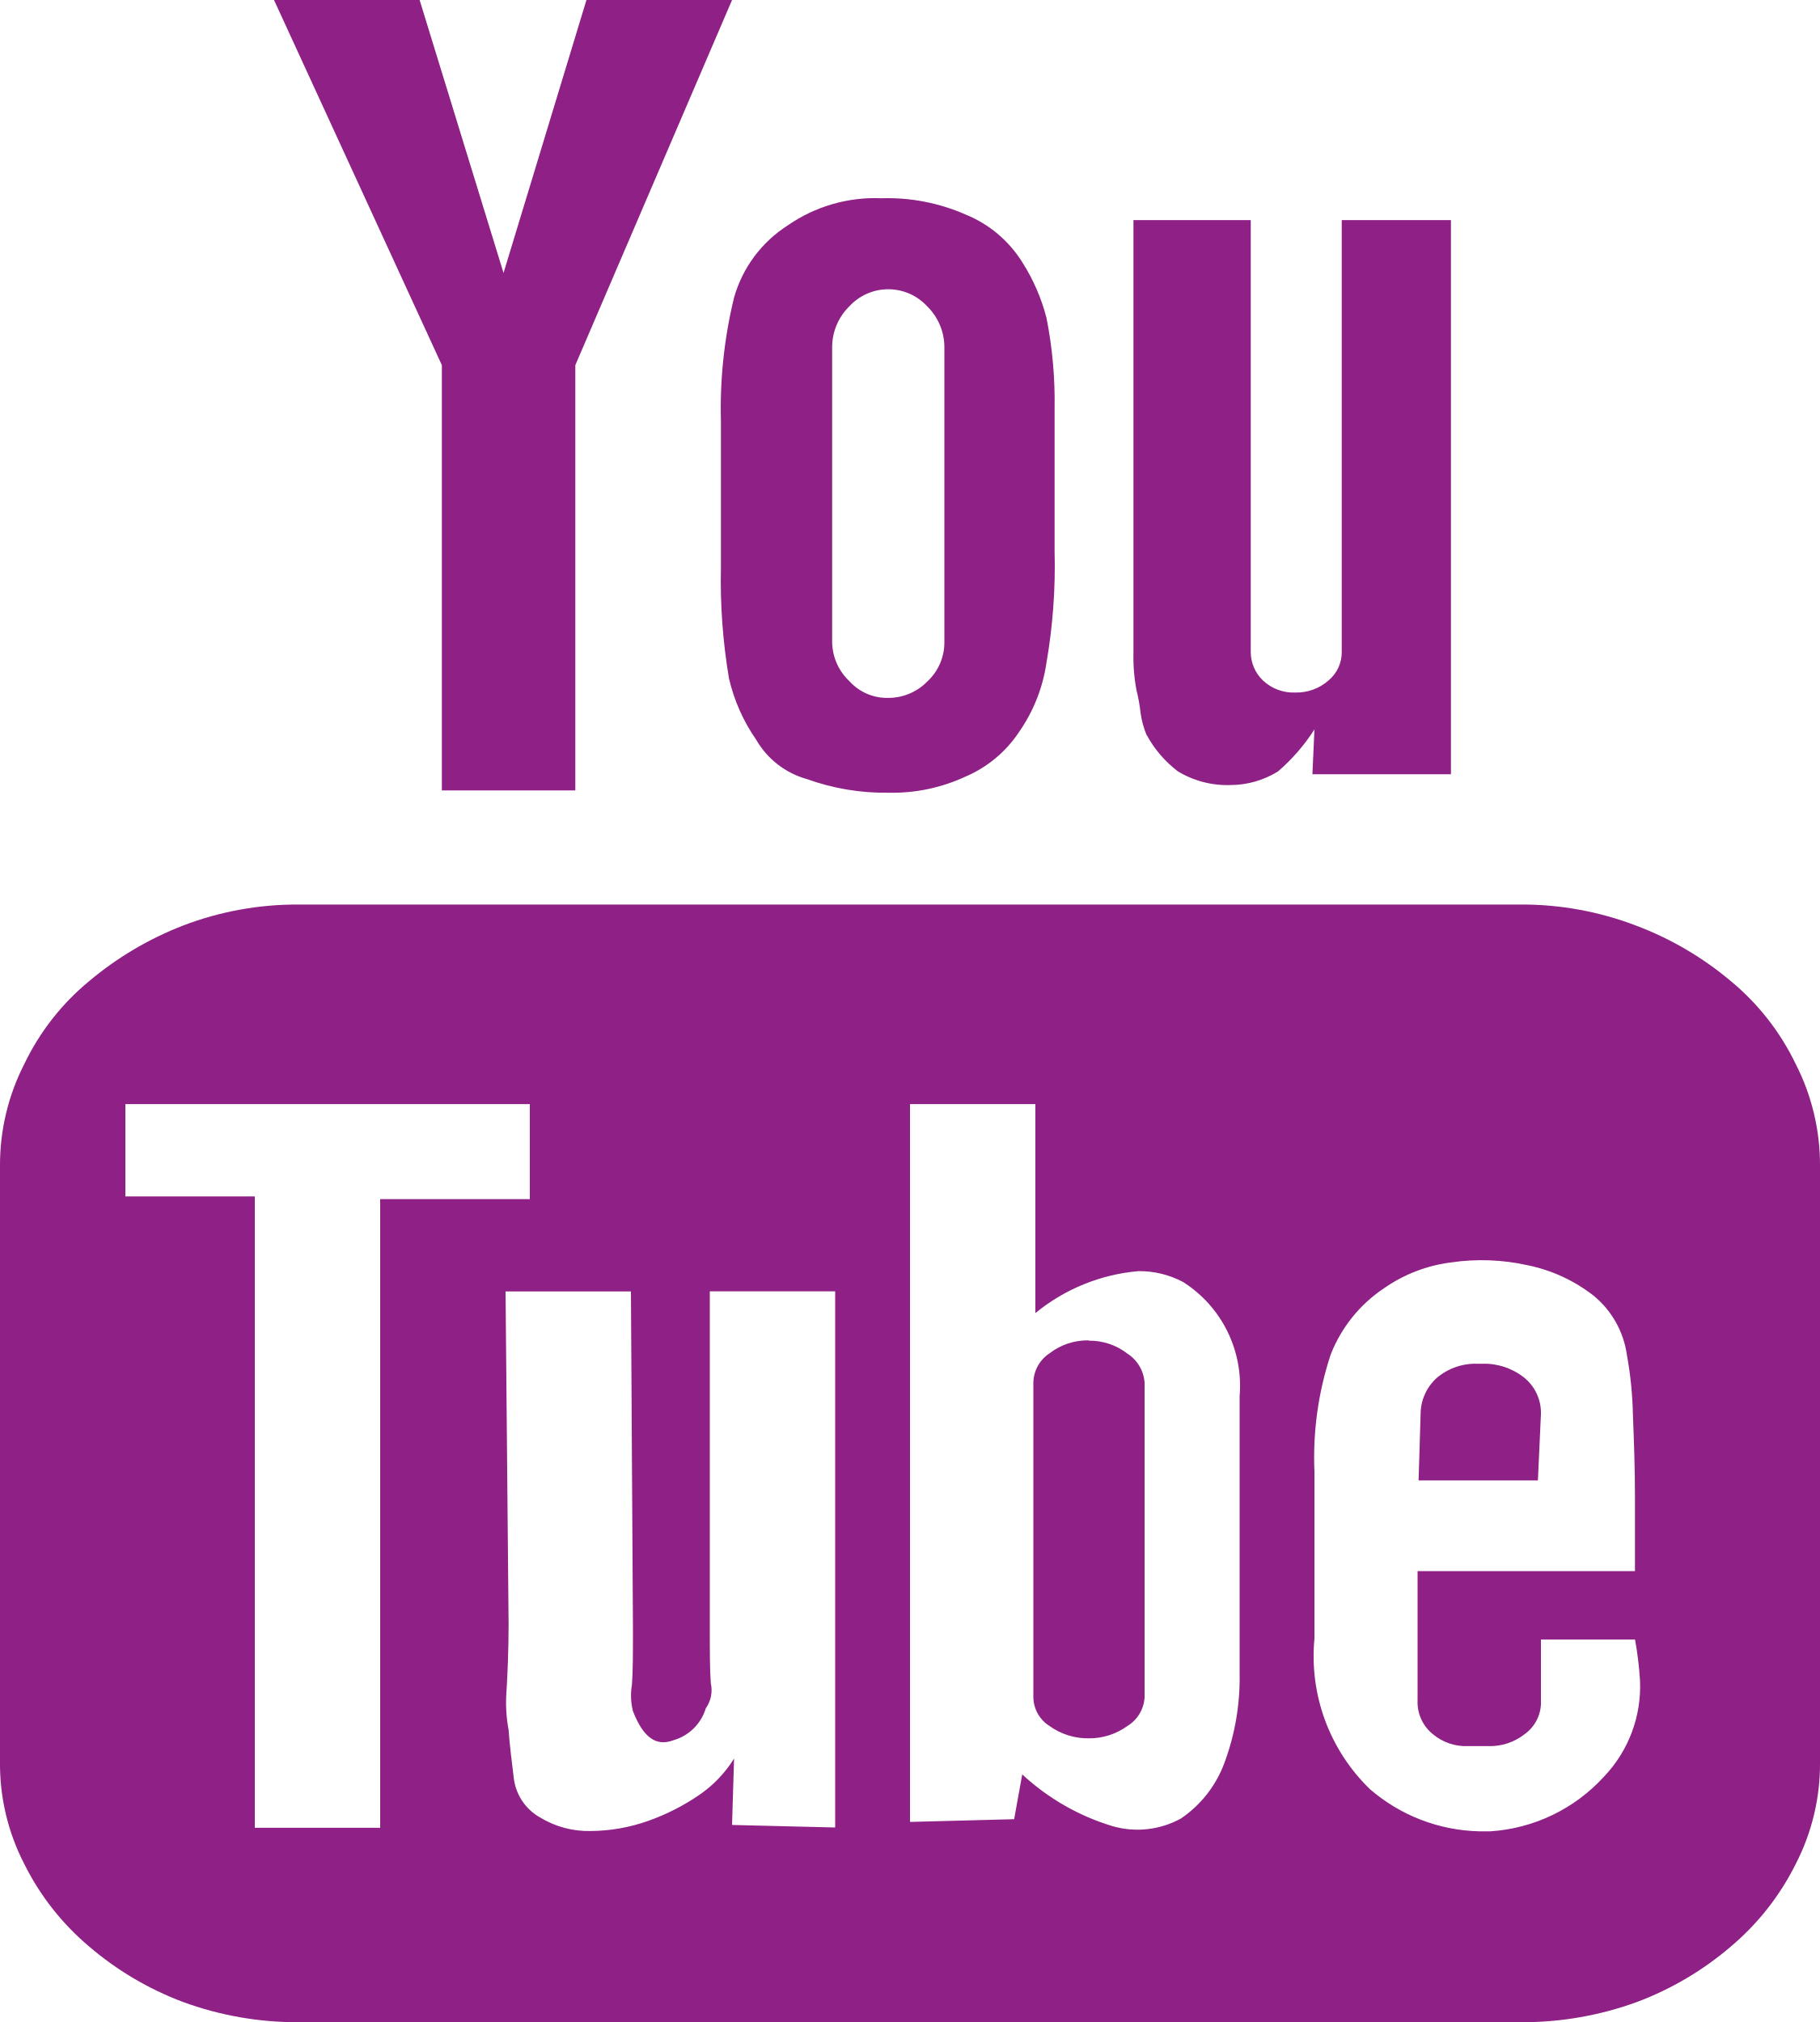
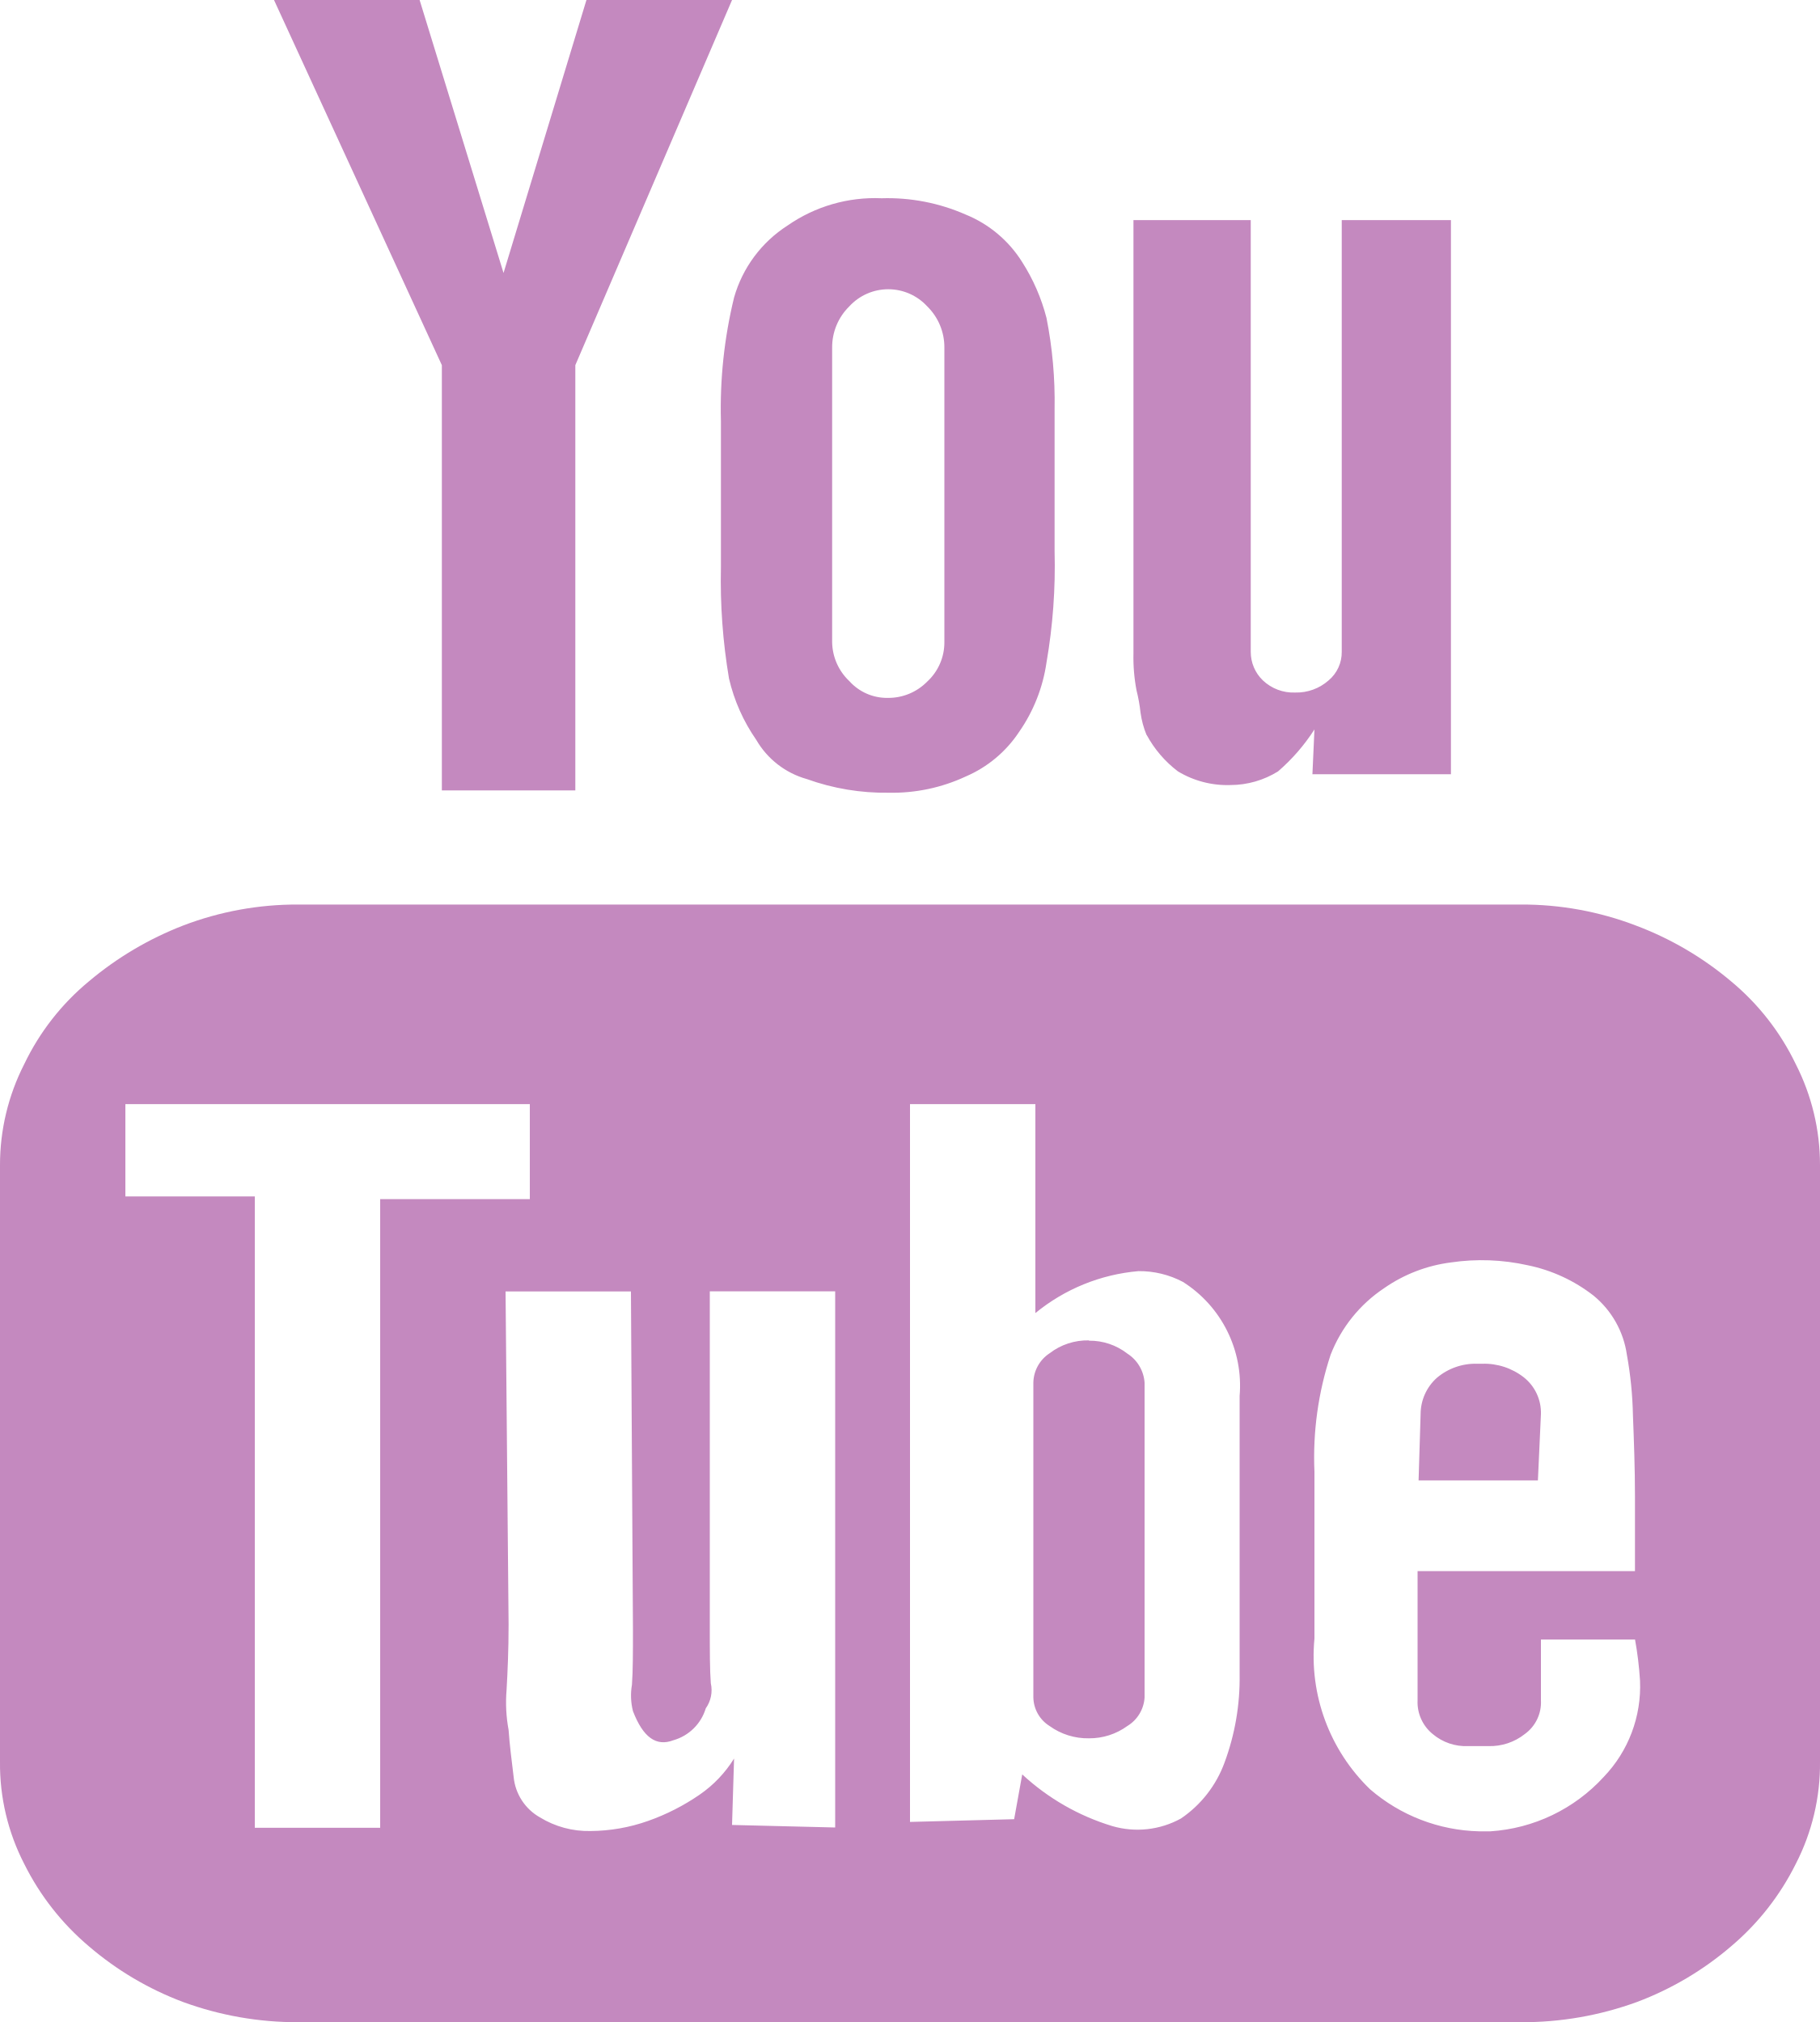
<svg xmlns="http://www.w3.org/2000/svg" width="18" height="20" viewBox="0 0 18 20">
  <defs>
    <style>
      .cls-1 {
-         fill: #8f2086;
+         fill: #c489bf;
+         
        fill-rule: evenodd;
      }
    </style>
  </defs>
  <path id="Forma_1" data-name="Forma 1" class="cls-1" d="M1647,25.525v5.9a2.159,2.159,0,0,1-.24,1.012,2.558,2.558,0,0,1-.64.815,3.108,3.108,0,0,1-.93.55,3.3,3.3,0,0,1-1.15.2h-12.09a3.28,3.28,0,0,1-1.14-.2,3.108,3.108,0,0,1-.93-0.55,2.558,2.558,0,0,1-.64-0.815,2.159,2.159,0,0,1-.24-1.012v-5.9a2.192,2.192,0,0,1,.24-1,2.414,2.414,0,0,1,.64-0.819,3.29,3.29,0,0,1,.93-0.551,3.146,3.146,0,0,1,1.14-.208h12.09a3.146,3.146,0,0,1,1.14.208,3.21,3.21,0,0,1,.94.551,2.431,2.431,0,0,1,.64.819A2.192,2.192,0,0,1,1647,25.525Zm-14.24,6.554V25.861h1.48v-0.94h-4v0.913h1.28v6.245h1.24Zm0.61-14.467L1631.71,14h1.44l0.83,2.7,0.82-2.7h1.44l-1.55,3.612v4.206h-1.32V17.613Zm3.89,9.161h-1.24v3.32c0,0.241,0,.427.01,0.556a0.312,0.312,0,0,1-.05.249,0.468,0.468,0,0,1-.32.315c-0.17.065-.3-0.028-0.4-0.288a0.626,0.626,0,0,1-.01-0.261c0.01-.14.01-0.322,0.01-0.546l-0.02-3.344H1634l0.03,3.292c0,0.259-.01.474-0.02,0.65a1.49,1.49,0,0,0,.02.395c0.01,0.146.03,0.3,0.05,0.465a0.516,0.516,0,0,0,.26.4,0.919,0.919,0,0,0,.5.135,1.737,1.737,0,0,0,.57-0.1,2.169,2.169,0,0,0,.51-0.26,1.2,1.2,0,0,0,.34-0.357l-0.02.657,1.02,0.025v-5.3Zm-1.13-8.609a4.638,4.638,0,0,1,.13-1.221,1.252,1.252,0,0,1,.53-0.713,1.513,1.513,0,0,1,.93-0.269,1.918,1.918,0,0,1,.83.161,1.186,1.186,0,0,1,.56.471,1.908,1.908,0,0,1,.24.552,4.243,4.243,0,0,1,.08.9v1.408a5.588,5.588,0,0,1-.08,1.1,1.6,1.6,0,0,1-.27.685,1.2,1.2,0,0,1-.53.443,1.719,1.719,0,0,1-.76.16,2.289,2.289,0,0,1-.81-0.135,0.839,0.839,0,0,1-.5-0.387,1.765,1.765,0,0,1-.27-0.607,5.816,5.816,0,0,1-.08-1.1v-1.45Zm1.1,2.189a0.541,0.541,0,0,0,.17.384,0.5,0.5,0,0,0,.38.166,0.538,0.538,0,0,0,.39-0.161,0.526,0.526,0,0,0,.17-0.389V17.439a0.566,0.566,0,0,0-.17-0.409,0.523,0.523,0,0,0-.77,0,0.566,0.566,0,0,0-.17.409v2.915Zm4.03,10.208V27.808a1.215,1.215,0,0,0-.56-1.128,0.921,0.921,0,0,0-.44-0.107,1.858,1.858,0,0,0-1.02.415V24.921H1638v7.1l1.03-.027,0.08-.443a2.284,2.284,0,0,0,.89.511,0.89,0.89,0,0,0,.68-0.075,1.141,1.141,0,0,0,.43-0.551A2.4,2.4,0,0,0,1641.26,30.562Zm-1.49-3.3a0.606,0.606,0,0,1,.38.128,0.371,0.371,0,0,1,.17.288V30.79a0.355,0.355,0,0,1-.17.282,0.637,0.637,0,0,1-.38.122,0.646,0.646,0,0,1-.39-0.122,0.341,0.341,0,0,1-.16-0.282V27.674a0.355,0.355,0,0,1,.16-0.288A0.614,0.614,0,0,1,1639.77,27.258Zm0.57-5.99a0.9,0.9,0,0,1-.06-0.222,1.6,1.6,0,0,0-.04-0.222,1.747,1.747,0,0,1-.03-0.364V16.177h1.16v4.27a0.39,0.39,0,0,0,.12.283,0.439,0.439,0,0,0,.32.12,0.48,0.48,0,0,0,.33-0.12,0.363,0.363,0,0,0,.13-0.283v-4.27h1.08v5.481h-1.37l0.02-.443a1.912,1.912,0,0,1-.36.415,0.894,0.894,0,0,1-.47.135,0.945,0.945,0,0,1-.52-0.135A1.124,1.124,0,0,1,1640.34,21.268Zm4.83,8.946h-0.93v0.6a0.386,0.386,0,0,1-.16.335,0.552,0.552,0,0,1-.36.119h-0.2a0.507,0.507,0,0,1-.35-0.119,0.406,0.406,0,0,1-.15-0.335V29.54h2.15V28.8c0-.276-0.01-0.543-0.02-0.8a3.771,3.771,0,0,0-.06-0.6,0.924,0.924,0,0,0-.33-0.585,1.571,1.571,0,0,0-.65-0.3,2.086,2.086,0,0,0-.76-0.028,1.482,1.482,0,0,0-.66.254,1.4,1.4,0,0,0-.53.659,3.244,3.244,0,0,0-.16,1.156v1.652a1.83,1.83,0,0,0,.55,1.49,1.711,1.711,0,0,0,1.08.416h0.11a1.665,1.665,0,0,0,1.12-.537,1.293,1.293,0,0,0,.36-0.953A3.469,3.469,0,0,0,1645.17,30.213Zm-0.96-1.574h-1.18l0.02-.656a0.483,0.483,0,0,1,.16-0.358,0.592,0.592,0,0,1,.4-0.14h0.05a0.636,0.636,0,0,1,.41.134,0.447,0.447,0,0,1,.17.364Z" transform="translate(-1629 -14)" />
</svg>
